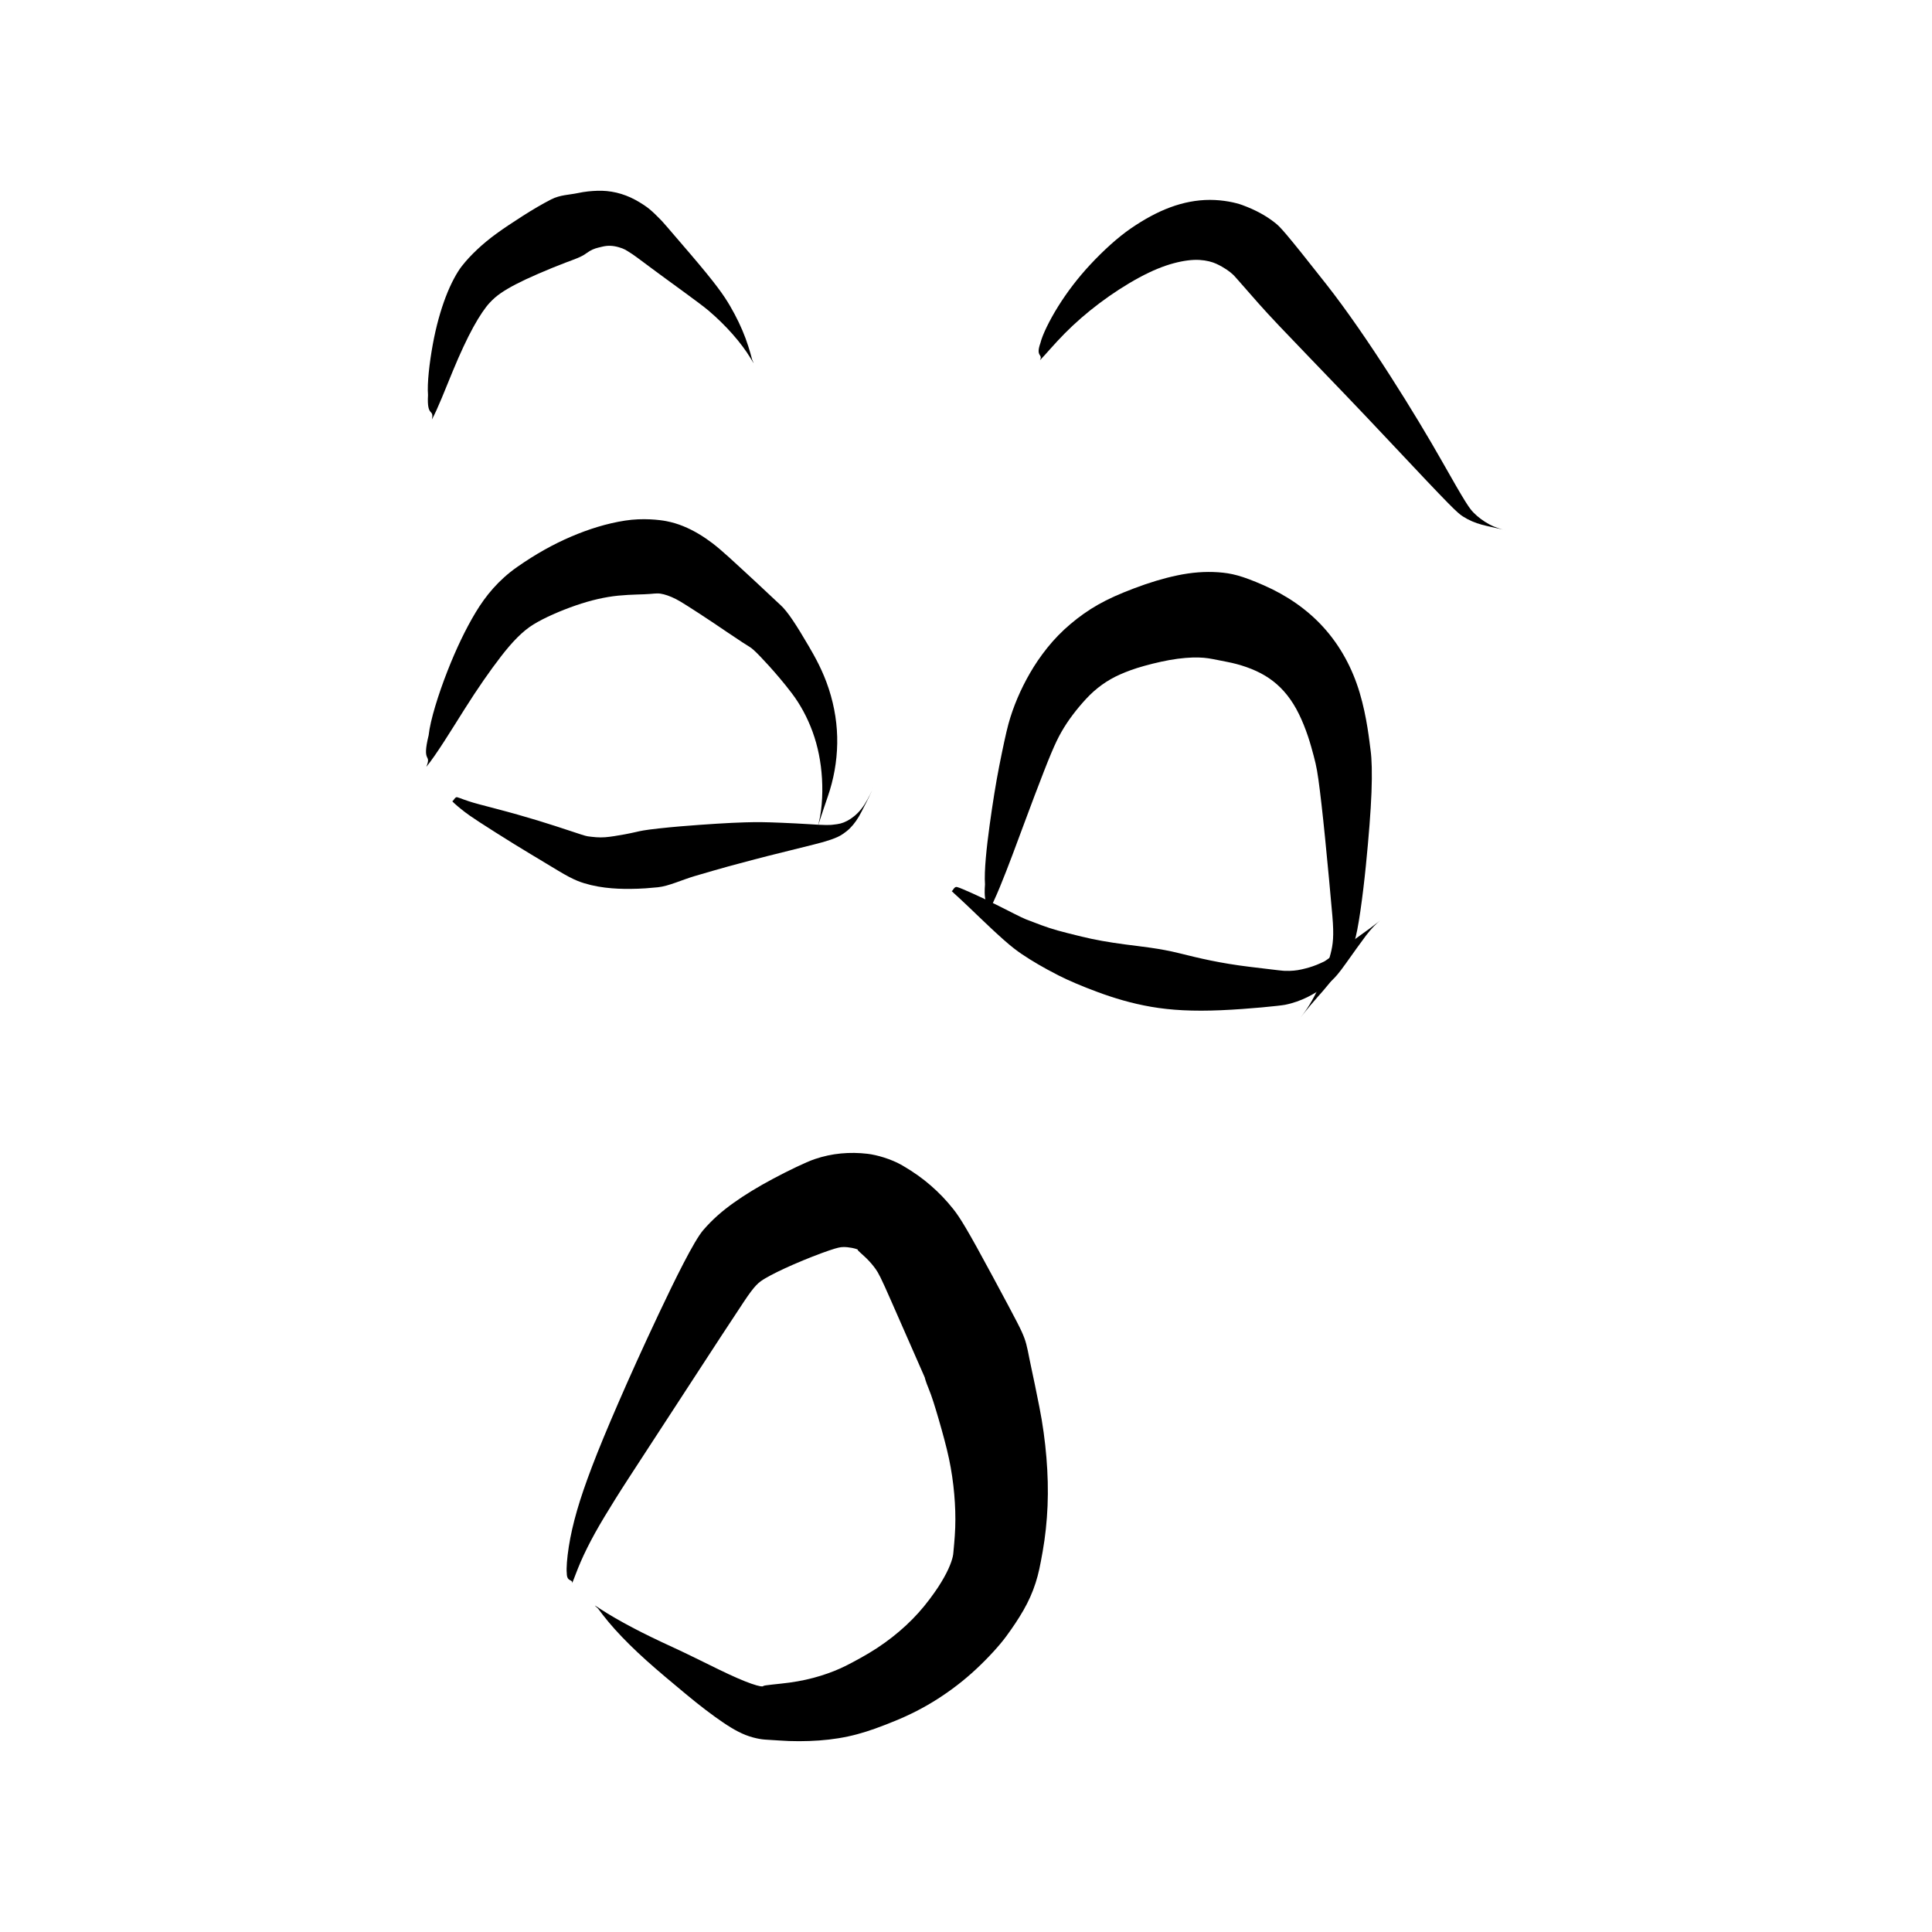
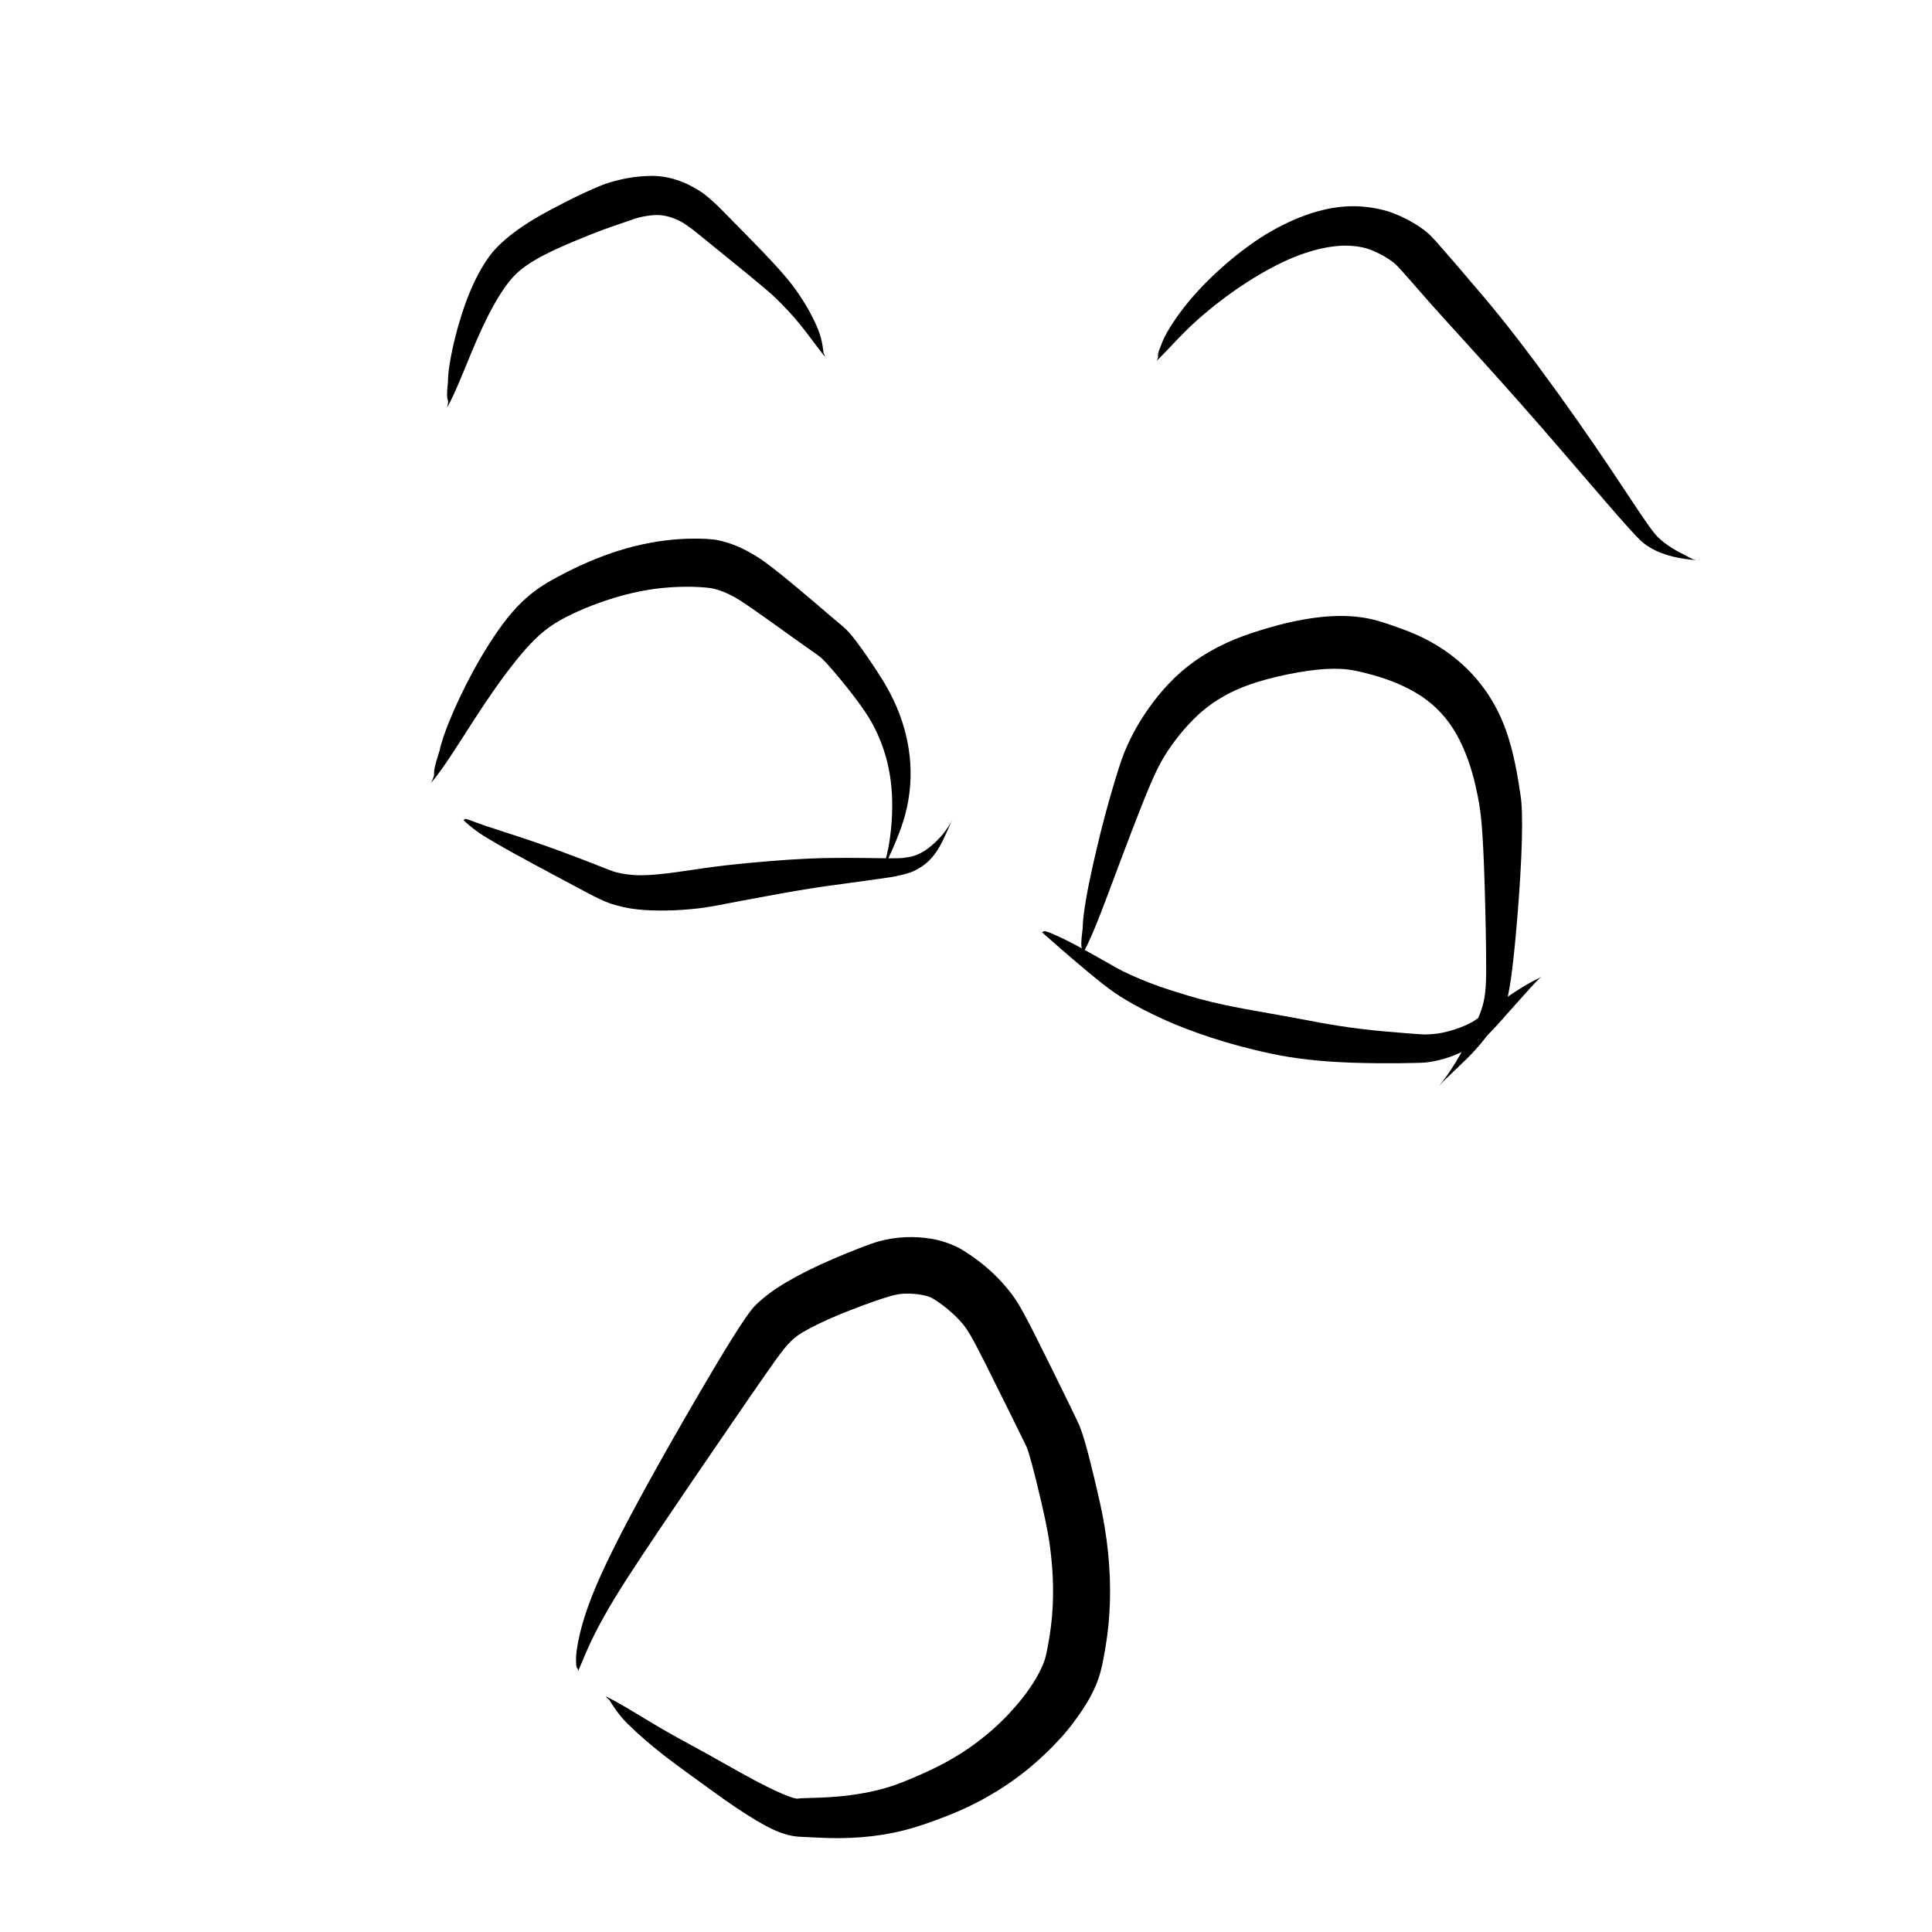
- <svg xmlns="http://www.w3.org/2000/svg" width="268.678em" height="268.678em" viewBox="0 0 268.678 268.678" version="1.1" id="svg5" xml:space="preserve">
-   <defs id="defs2" />
-   <g id="layer1" transform="translate(1015.617,-705.915)">
-     <g id="g53575">
-       <rect style="display:inline;fill:none;fill-opacity:1;stroke:none;stroke-width:5.292;stroke-dasharray:none;stroke-opacity:1" id="rect53379" width="268.678" height="268.678" x="-1015.617" y="705.915" />
-       <g id="g52841" transform="matrix(2.064112,0,0,2.064112,-3649.604,-1428.553)">
-         <g style="fill:#000000;fill-opacity:1;stroke-linejoin:miter" id="g50912" transform="matrix(0.0212301,0.8876036,-0.8257135,0.02282136,2056.93,403.92)">
-           <path d="m 717.923,928.875 c -0.8,-0.497 -2.329,-1.179 -3.644,-1.804 -1.315,-0.626 -2.408,-1.21 -3.272,-1.749 -0.864,-0.539 -1.484,-1.034 -1.8,-1.366 -0.316,-0.331 -0.516,-0.601 -0.726,-0.945 -0.21,-0.344 -0.423,-0.763 -0.644,-1.251 -0.221,-0.488 -0.447,-1.045 -0.734,-1.809 -0.287,-0.765 -0.575,-1.585 -0.802,-2.287 -0.227,-0.703 -0.387,-1.283 -0.651,-1.685 -0.264,-0.402 -0.353,-0.698 -0.416,-1.005 -0.063,-0.307 -0.1,-0.49 -0.112,-0.681 -0.013,-0.191 -0.004,-0.4 0.038,-0.633 0.042,-0.233 0.123,-0.491 0.181,-0.643 0.058,-0.152 0.124,-0.271 0.201,-0.399 0.076,-0.128 0.163,-0.266 0.26,-0.413 0.097,-0.147 0.203,-0.302 1.157,-1.601 0.954,-1.299 2.692,-3.79 3.278,-4.492 0.586,-0.702 1.205,-1.346 1.843,-1.921 0.638,-0.575 1.3,-1.078 1.824,-1.395 0.523,-0.317 0.523,-0.317 0.152,-0.151 0,0 -0.809,0.194 -1.629,0.496 -0.82,0.302 -1.651,0.704 -2.49,1.2 -0.839,0.497 -1.712,1.12 -4.022,3.133 -2.31,2.013 -2.49,2.187 -2.649,2.342 -0.159,0.155 -0.309,0.308 -0.45,0.459 -0.141,0.15 -0.275,0.299 -0.43,0.492 -0.155,0.193 -0.453,0.632 -0.706,1.108 -0.253,0.476 -0.448,0.979 -0.578,1.506 -0.13,0.526 -0.187,1.069 -0.183,1.562 0.005,0.493 0.028,0.982 0.139,1.63 0.111,0.648 0.09,1.411 0.419,2.149 0.329,0.737 0.737,1.537 1.223,2.399 0.486,0.862 0.858,1.502 1.241,2.103 0.383,0.602 0.778,1.141 1.179,1.624 0.401,0.483 0.806,0.914 1.249,1.304 0.443,0.39 1.265,0.91 2.284,1.358 1.019,0.448 2.202,0.839 3.576,1.147 1.375,0.307 2.94,0.544 3.827,0.488 1.763,0.153 0.988,-0.479 1.864,-0.27 z" id="path50910" />
-         </g>
-         <g style="fill:#000000;fill-opacity:1;stroke-linejoin:miter" id="g50916" transform="matrix(0.0212301,0.8876036,-0.8257135,0.02282136,2056.93,403.92)">
-           <path d="m 714.699,879.175 c -0.386,-0.431 -1.211,-1.206 -1.984,-2.073 -0.773,-0.867 -1.507,-1.823 -2.207,-2.877 -0.7,-1.053 -1.359,-2.216 -1.869,-3.297 -0.51,-1.082 -0.831,-2.02 -1.014,-2.845 -0.182,-0.825 -0.243,-1.528 -0.197,-2.108 0.047,-0.58 0.181,-1.048 0.331,-1.371 0.15,-0.323 0.305,-0.594 0.454,-0.819 0.15,-0.225 0.291,-0.404 0.42,-0.539 0.129,-0.135 0.242,-0.227 2.206,-1.991 1.964,-1.764 5.531,-5.419 10.74,-10.411 5.209,-4.993 5.575,-5.397 5.865,-5.858 0.29,-0.462 0.509,-0.97 0.661,-1.521 0.152,-0.551 0.27,-1.139 0.383,-1.593 0.113,-0.454 0.113,-0.454 0.037,-0.151 0,0 -0.15,0.606 -0.421,1.115 -0.271,0.51 -0.586,0.934 -0.929,1.278 -0.342,0.343 -0.706,0.61 -4.045,2.525 -3.339,1.916 -9.527,5.78 -13.608,9.056 -4.082,3.275 -4.432,3.638 -4.732,4.021 -0.3,0.383 -0.564,0.792 -0.795,1.224 -0.232,0.432 -0.435,0.887 -0.638,1.43 -0.203,0.543 -0.434,1.546 -0.462,2.635 -0.028,1.089 0.141,2.176 0.482,3.255 0.341,1.079 0.854,2.15 1.517,3.251 0.663,1.101 1.653,2.32 2.651,3.371 0.998,1.051 2.041,1.948 3.103,2.702 1.062,0.754 2.148,1.352 2.746,1.523 1.088,0.449 0.812,-0.207 1.302,0.07 z" id="path50914" />
-         </g>
-         <g style="fill:#000000;fill-opacity:1;stroke-linejoin:miter" id="g50920" transform="matrix(0.0212301,0.8876036,-0.8257135,0.02282136,2056.93,403.92)">
-           <path d="m 744.262,930.01 c -0.896,-0.835 -2.696,-2.083 -4.266,-3.208 -1.571,-1.125 -2.89,-2.165 -3.963,-3.104 -1.072,-0.939 -1.867,-1.8 -2.354,-2.706 -0.487,-0.906 -0.985,-2.236 -1.35,-3.479 -0.364,-1.243 -0.582,-2.405 -0.654,-3.487 -0.072,-1.082 -0.03,-2.084 -0.064,-2.618 -0.034,-0.534 -0.025,-0.675 0.002,-0.839 0.028,-0.164 0.077,-0.352 0.151,-0.563 0.074,-0.211 0.175,-0.444 0.278,-0.651 0.103,-0.208 0.266,-0.488 0.564,-0.964 0.297,-0.476 0.713,-1.128 1.248,-1.944 0.535,-0.816 1.196,-1.787 1.616,-2.446 0.42,-0.659 0.38,-0.645 0.602,-0.9 0.222,-0.255 0.635,-0.664 1.211,-1.198 0.577,-0.533 1.311,-1.184 2.161,-1.842 0.851,-0.658 1.869,-1.222 2.966,-1.618 1.097,-0.396 2.285,-0.627 3.578,-0.676 1.293,-0.049 2.692,0.096 3.721,0.477 1.029,0.381 1.029,0.381 0.343,0.127 0,0 -1.372,-0.508 -2.681,-1.034 -1.308,-0.525 -2.651,-0.819 -4.022,-0.879 -1.371,-0.059 -2.757,0.129 -4.149,0.576 -1.392,0.447 -2.473,1.07 -3.296,1.557 -0.824,0.487 -1.491,0.903 -2.013,1.262 -0.523,0.358 -0.93,0.693 -1.151,0.946 -0.22,0.253 -1.091,1.181 -1.846,2.015 -0.754,0.835 -1.384,1.525 -1.88,2.084 -0.497,0.558 -0.86,0.998 -1.113,1.336 -0.253,0.338 -0.506,0.711 -0.743,1.113 -0.237,0.402 -0.443,0.817 -0.618,1.244 -0.174,0.427 -0.313,0.868 -0.418,1.376 -0.105,0.508 -0.303,1.892 -0.124,3.374 0.178,1.482 0.563,2.955 1.104,4.422 0.541,1.468 1.252,2.929 2.193,4.458 0.941,1.529 2.111,2.617 3.353,3.465 1.242,0.848 2.711,1.655 4.416,2.424 1.705,0.769 3.658,1.487 4.805,1.647 2.21,0.648 1.328,-0.235 2.392,0.252 z" id="path50918" />
-         </g>
-         <g style="fill:#000000;fill-opacity:1;stroke-linejoin:miter" id="g50924" transform="matrix(0.0212301,0.8876036,-0.8257135,0.02282136,2056.93,403.92)">
-           <path d="m 746.905,927.971 c 0.089,-0.07 0.241,-0.24 0.396,-0.426 0.155,-0.186 0.314,-0.387 0.477,-0.604 0.163,-0.217 0.328,-0.45 0.79,-1.166 0.461,-0.715 1.141,-1.812 1.738,-2.786 0.596,-0.975 1.096,-1.833 1.53,-2.56 0.434,-0.727 0.797,-1.324 1.063,-1.834 0.266,-0.51 0.405,-0.867 0.519,-1.233 0.114,-0.366 0.207,-0.739 0.279,-1.117 0.072,-0.379 0.126,-0.763 0.161,-1.114 0.035,-0.351 0.06,-0.69 0.073,-1.042 0.013,-0.352 0.018,-0.717 0.016,-1.094 -0.002,-0.378 -0.012,-0.769 -0.069,-1.636 -0.057,-0.867 -0.515,-1.986 -0.77,-3.017 -0.255,-1.031 -0.475,-1.948 -0.66,-2.75 -0.184,-0.803 -0.333,-1.49 -0.432,-1.945 -0.099,-0.455 -0.175,-0.806 -0.273,-1.274 -0.098,-0.468 -0.218,-1.05 -0.357,-1.745 -0.139,-0.695 -0.304,-1.5 -0.422,-2.058 -0.118,-0.558 -0.167,-0.765 -0.213,-0.949 -0.046,-0.184 -0.089,-0.344 -0.13,-0.483 -0.041,-0.138 -0.08,-0.257 -0.173,-0.51 -0.093,-0.253 -0.325,-0.681 -0.649,-1.05 -0.325,-0.369 -0.735,-0.685 -1.219,-0.966 -0.484,-0.282 -1.013,-0.599 -1.457,-0.828 -0.444,-0.229 -0.444,-0.229 -0.148,-0.076 0,0 0.592,0.305 1.069,0.654 0.477,0.349 0.813,0.751 1.041,1.14 0.228,0.39 0.351,0.761 0.385,1.133 0.035,0.372 0.043,0.465 0.043,0.564 4e-4,0.1 -0.002,0.229 -0.008,0.386 -0.006,0.157 -0.016,0.34 -0.031,0.545 -0.015,0.205 -0.094,1.1 -0.151,1.887 -0.057,0.787 -0.1,1.464 -0.132,2.032 -0.032,0.568 -0.046,1.028 -0.05,1.376 -0.004,0.348 -0.008,0.996 0.007,1.768 0.016,0.772 0.044,1.659 0.085,2.66 0.041,1.002 0.094,2.119 0.187,3.335 0.093,1.217 0.156,1.504 0.217,1.832 0.061,0.328 0.113,0.641 0.157,0.938 0.043,0.297 0.08,0.578 0.111,0.841 0.032,0.264 0.057,0.524 0.068,0.764 0.011,0.24 0.003,0.481 -0.018,0.723 -0.022,0.242 -0.058,0.485 -0.087,0.687 -0.029,0.202 -0.213,0.724 -0.457,1.453 -0.244,0.728 -0.533,1.589 -0.846,2.593 -0.313,1.004 -0.649,2.152 -0.999,3.447 -0.35,1.295 -0.422,1.554 -0.5,1.808 -0.079,0.255 -0.159,0.494 -0.24,0.718 -0.082,0.224 -0.165,0.432 -0.192,0.54 -0.086,0.194 0.334,0.351 0.275,0.438 z" id="path50922" />
-         </g>
-         <g style="fill:#000000;fill-opacity:1;stroke-linejoin:miter" id="g50928" transform="matrix(0.0212301,0.8876036,-0.8257135,0.02282136,2056.93,403.92)">
-           <path d="m 756.444,884.471 c -0.889,-0.582 -2.654,-1.376 -4.272,-2.083 -1.618,-0.707 -3.092,-1.321 -4.403,-1.9 -1.311,-0.578 -2.469,-1.089 -3.227,-1.458 -0.758,-0.368 -1.189,-0.609 -1.613,-0.885 -0.424,-0.276 -0.841,-0.589 -1.252,-0.94 -0.411,-0.351 -0.819,-0.736 -1.208,-1.146 -0.389,-0.409 -0.721,-0.835 -1.014,-1.296 -0.292,-0.462 -0.545,-0.963 -0.753,-1.512 -0.208,-0.549 -0.4,-1.136 -0.599,-1.996 -0.198,-0.86 -0.386,-1.863 -0.468,-2.727 -0.082,-0.864 -0.079,-1.575 -0.021,-2.119 0.058,-0.544 0.159,-0.915 0.366,-1.921 0.207,-1.006 0.582,-2.14 1.119,-3.045 0.536,-0.904 1.246,-1.646 2.21,-2.258 0.964,-0.612 2.233,-1.082 3.281,-1.369 1.048,-0.286 1.484,-0.4 2.499,-0.525 1.015,-0.125 2.513,-0.272 4.462,-0.43 1.95,-0.158 4.345,-0.337 5.902,-0.441 1.557,-0.105 2.183,0.006 2.881,0.217 0.698,0.211 1.466,0.519 2.3,0.925 0.835,0.406 1.688,0.964 2.296,1.495 0.609,0.531 0.609,0.531 0.203,0.177 0,0 -0.812,-0.708 -1.514,-1.421 -0.702,-0.712 -1.378,-1.348 -2.056,-1.873 -0.678,-0.525 -1.36,-0.945 -2.107,-1.264 -0.747,-0.319 -3.461,-0.784 -5.724,-1.086 -2.263,-0.301 -4.112,-0.505 -5.561,-0.602 -1.45,-0.097 -2.533,-0.088 -3.174,-0.01 -0.641,0.078 -2.512,0.225 -4.403,0.779 -1.891,0.554 -3.588,1.49 -5.018,2.806 -1.43,1.316 -2.529,2.975 -3.324,4.785 -0.795,1.81 -0.997,2.64 -1.094,3.719 -0.097,1.079 -0.041,2.182 0.15,3.319 0.191,1.137 0.491,2.321 0.895,3.564 0.403,1.242 0.746,2.124 1.154,2.952 0.408,0.828 0.89,1.594 1.422,2.307 0.532,0.713 1.123,1.364 1.76,1.94 0.637,0.576 1.251,1.044 1.87,1.451 0.619,0.407 1.249,0.766 1.888,1.077 0.639,0.311 1.286,0.574 1.926,0.78 0.64,0.206 1.82,0.509 3.155,0.829 1.335,0.32 2.833,0.613 4.486,0.903 1.653,0.289 3.472,0.546 4.482,0.494 1.987,0.209 1.122,-0.472 2.099,-0.212 z" id="path50926" />
-         </g>
-         <g style="fill:#000000;fill-opacity:1;stroke-linejoin:miter" id="g50932" transform="matrix(0.0212301,0.8876036,-0.8257135,0.02282136,2056.93,403.92)">
-           <path d="m 754.773,887.424 c 0.089,-0.082 0.312,-0.345 0.654,-0.721 0.342,-0.377 0.802,-0.866 1.372,-1.473 0.571,-0.606 1.245,-1.334 1.788,-1.961 0.543,-0.627 0.841,-1.027 1.123,-1.449 0.282,-0.422 0.55,-0.864 0.815,-1.321 0.264,-0.457 0.523,-0.931 0.894,-1.662 0.372,-0.732 0.858,-1.863 1.335,-3.143 0.477,-1.28 0.926,-2.715 1.227,-4.326 0.301,-1.611 0.438,-3.391 0.405,-5.693 -0.034,-2.302 -0.218,-4.856 -0.276,-5.217 -0.058,-0.362 -0.132,-0.672 -0.221,-0.972 -0.089,-0.3 -0.193,-0.589 -0.312,-0.867 -0.119,-0.278 -0.244,-0.52 -0.363,-0.746 -0.119,-0.227 -0.255,-0.458 -0.406,-0.682 -0.152,-0.224 -0.317,-0.442 -0.493,-0.655 -0.177,-0.212 -0.41,-0.476 -1.23,-1.136 -0.82,-0.66 -1.504,-1.214 -2.052,-1.679 -0.548,-0.465 -0.901,-0.887 -1.097,-1.156 -0.195,-0.269 -0.195,-0.269 -0.065,-0.09 0,0 0.261,0.359 0.593,0.869 0.333,0.509 0.739,1.173 1.25,1.966 0.511,0.792 1.12,1.688 1.196,1.875 0.076,0.186 0.16,0.397 0.231,0.603 0.071,0.206 0.131,0.408 0.18,0.604 0.049,0.196 0.094,0.409 0.135,0.631 0.042,0.222 0.067,0.437 0.079,0.658 0.013,0.221 0.013,0.448 7.3e-4,0.681 -0.012,0.234 -0.033,0.391 -0.377,2.867 -0.344,2.476 -0.768,4.143 -1.183,5.744 -0.415,1.601 -0.585,3.085 -0.782,4.409 -0.197,1.325 -0.421,2.489 -0.681,3.509 -0.26,1.02 -0.388,1.503 -0.519,1.961 -0.132,0.458 -0.28,0.9 -0.44,1.328 -0.16,0.427 -0.319,0.847 -0.474,1.237 -0.156,0.39 -0.653,1.349 -1.076,2.196 -0.423,0.847 -0.757,1.561 -1.014,2.134 -0.257,0.573 -0.44,1.004 -0.491,1.185 -0.108,0.289 0.333,0.386 0.276,0.494 z" id="path50930" />
-         </g>
-         <g style="fill:#000000;fill-opacity:1;stroke-linejoin:miter" id="g50936" transform="matrix(0.0212301,0.8876036,-0.8257135,0.02282136,2056.93,403.92)">
-           <path d="m 806.482,919.707 c -0.296,-0.151 -0.931,-0.403 -1.605,-0.74 -0.674,-0.337 -1.393,-0.746 -2.161,-1.231 -0.768,-0.485 -1.583,-1.049 -2.515,-1.708 -0.932,-0.66 -2.118,-1.544 -3.613,-2.647 -1.495,-1.103 -3.29,-2.437 -5.392,-3.987 -2.103,-1.55 -4.502,-3.332 -5.72,-4.252 -1.218,-0.92 -1.425,-1.225 -1.711,-1.781 -0.286,-0.556 -0.62,-1.34 -0.993,-2.33 -0.374,-0.99 -0.771,-2.183 -0.982,-2.918 -0.211,-0.735 -0.233,-0.944 -0.231,-1.158 0.001,-0.215 0.026,-0.444 0.078,-0.696 0.052,-0.252 0.134,-0.531 0.161,-0.488 0.027,0.043 0.314,-0.321 0.605,-0.63 0.291,-0.309 0.586,-0.569 0.885,-0.786 0.299,-0.217 0.605,-0.395 2.564,-1.255 1.959,-0.86 5.766,-2.55 5.778,-2.548 0.013,0.003 0.314,-0.068 0.86,-0.296 0.547,-0.229 1.334,-0.469 2.33,-0.753 0.997,-0.283 2.096,-0.58 3.013,-0.764 0.917,-0.184 1.827,-0.299 2.703,-0.359 0.876,-0.06 1.721,-0.067 2.537,-0.015 0.816,0.051 1.705,0.181 1.902,0.201 0.197,0.02 0.404,0.075 0.71,0.198 0.306,0.124 0.699,0.322 1.153,0.614 0.454,0.292 0.909,0.616 1.614,1.215 0.705,0.599 1.352,1.255 1.943,1.98 0.592,0.724 1.14,1.513 1.639,2.376 0.498,0.863 0.969,1.871 1.264,2.537 0.295,0.666 0.531,1.365 0.734,2.139 0.203,0.774 0.36,1.627 0.453,2.558 0.093,0.931 0.139,2.086 0.203,2.137 0.064,0.051 0.024,0.331 -0.196,0.961 -0.22,0.63 -0.611,1.528 -1.161,2.662 -0.55,1.134 -1.248,2.534 -1.785,3.708 -0.537,1.174 -1.052,2.25 -1.568,3.235 -0.517,0.985 -1.031,1.885 -1.432,2.507 -0.401,0.622 -0.401,0.622 -0.078,0.254 0,0 0.811,-0.596 1.609,-1.332 0.798,-0.736 1.613,-1.58 2.446,-2.528 0.833,-0.947 1.664,-1.969 2.6,-3.115 0.936,-1.146 1.682,-2.149 2.25,-3.002 0.569,-0.853 0.97,-1.592 1.193,-2.4 0.223,-0.807 0.186,-1.056 0.288,-2.132 0.102,-1.076 0.126,-2.188 0.083,-3.265 -0.043,-1.077 -0.171,-2.118 -0.395,-3.119 -0.224,-1.001 -0.503,-1.878 -0.925,-3.09 -0.422,-1.212 -0.951,-2.405 -1.585,-3.534 -0.634,-1.13 -1.359,-2.201 -2.184,-3.201 -0.825,-1 -1.726,-1.932 -2.402,-2.497 -0.675,-0.564 -1.315,-1.048 -1.963,-1.472 -0.648,-0.424 -1.324,-0.772 -2.043,-1.041 -0.719,-0.268 -1.281,-0.401 -2.369,-0.638 -1.088,-0.237 -2.257,-0.403 -3.454,-0.488 -1.197,-0.085 -2.419,-0.079 -3.666,-9.7e-4 -1.247,0.078 -2.571,0.236 -3.826,0.472 -1.256,0.236 -2.278,0.429 -3.126,0.608 -0.847,0.179 -1.567,0.259 -2.187,0.497 -0.62,0.238 -1.017,0.44 -4.689,2.44 -3.672,2 -4.555,2.561 -5.222,3.1 -0.667,0.539 -1.279,1.138 -1.833,1.792 -0.555,0.653 -1.051,1.356 -1.575,2.266 -0.523,0.909 -0.857,2.088 -0.956,2.812 -0.099,0.724 -0.127,1.451 -0.082,2.175 0.046,0.724 0.168,1.437 0.374,2.152 0.207,0.716 0.808,2.151 1.39,3.405 0.582,1.254 1.162,2.346 1.754,3.288 0.592,0.942 1.207,1.753 2.011,2.536 0.804,0.782 3.713,2.416 6.249,3.785 2.535,1.369 4.765,2.52 6.677,3.473 1.912,0.953 3.506,1.712 4.784,2.272 1.278,0.56 2.306,0.971 3.281,1.302 0.975,0.331 1.888,0.579 2.736,0.744 0.848,0.165 1.626,0.251 2.004,0.217 0.7,0.013 0.439,-0.464 0.762,-0.418 z" id="path50934" />
-         </g>
+ <svg xmlns="http://www.w3.org/2000/svg" version="1.1" width="135.385" height="135.385" viewBox="0 0 135.385 135.385" id="svg1214">
+   <defs id="defs1218" />
+   <g id="g6379" transform="translate(-97.6407,-989.1995)">
+     <rect style="display:inline;opacity:0.5;fill:none;fill-opacity:1;stroke:none;stroke-width:2.666;stroke-dasharray:none;stroke-opacity:1" id="rect5347" width="135.385" height="135.385" x="97.641" y="989.199" />
+     <g id="g4242" transform="translate(49.63173,-189.6616)">
+       <g style="fill:#000000;fill-opacity:1;stroke-linejoin:miter" id="g475" transform="rotate(90,259.4197,748.9398)">
+         <path d="m 717.889,929.018 c -0.807,-0.478 -2.36,-1.089 -3.708,-1.646 -1.348,-0.557 -2.484,-1.082 -3.399,-1.589 -0.914,-0.508 -1.6,-0.993 -1.98,-1.342 -0.381,-0.349 -0.621,-0.641 -0.87,-1.002 -0.249,-0.361 -0.502,-0.792 -0.758,-1.292 -0.256,-0.5 -0.517,-1.066 -0.84,-1.827 -0.323,-0.761 -0.653,-1.582 -0.916,-2.297 -0.263,-0.715 -0.452,-1.323 -0.627,-1.798 -0.175,-0.475 -0.261,-0.831 -0.313,-1.166 -0.053,-0.335 -0.073,-0.581 -0.066,-0.832 0.007,-0.251 0.046,-0.511 0.127,-0.785 0.081,-0.273 0.199,-0.563 0.293,-0.741 0.094,-0.179 0.174,-0.298 0.263,-0.428 0.088,-0.13 0.187,-0.267 0.295,-0.412 0.108,-0.145 0.226,-0.298 1.245,-1.546 1.019,-1.248 2.906,-3.607 3.541,-4.266 0.634,-0.658 1.283,-1.263 1.943,-1.796 0.66,-0.533 1.328,-1.008 1.819,-1.391 0.491,-0.383 0.491,-0.383 0.12,-0.218 0,0 -0.873,0.062 -1.681,0.399 -0.808,0.337 -1.613,0.781 -2.414,1.323 -0.801,0.542 -1.624,1.201 -3.802,3.332 -2.178,2.131 -2.343,2.303 -2.49,2.461 -0.147,0.158 -0.286,0.311 -0.415,0.461 -0.13,0.15 -0.251,0.297 -0.382,0.474 -0.131,0.177 -0.391,0.595 -0.606,1.037 -0.215,0.442 -0.371,0.901 -0.475,1.373 -0.104,0.472 -0.143,0.954 -0.123,1.401 0.021,0.448 0.049,0.908 0.161,1.502 0.112,0.594 0.271,1.26 0.57,1.974 0.299,0.715 0.666,1.507 1.11,2.373 0.445,0.866 0.786,1.505 1.136,2.095 0.35,0.59 0.706,1.119 1.066,1.589 0.361,0.47 0.729,0.88 1.121,1.242 0.392,0.361 1.146,0.881 2.102,1.352 0.956,0.47 2.098,0.889 3.432,1.259 1.335,0.37 2.87,0.679 3.741,0.668 1.747,0.198 0.904,-0.148 1.78,0.061 z" id="path473" />
+       </g>
+       <g style="fill:#000000;fill-opacity:1;stroke-linejoin:miter" id="g479" transform="rotate(90,259.4197,748.9398)">
+         <path d="m 714.627,879.303 c -0.392,-0.432 -1.245,-1.185 -2.068,-2.015 -0.823,-0.83 -1.614,-1.757 -2.377,-2.785 -0.764,-1.028 -1.496,-2.167 -2.079,-3.26 -0.582,-1.093 -0.963,-2.053 -1.204,-2.923 -0.24,-0.87 -0.353,-1.644 -0.344,-2.323 0.009,-0.679 0.126,-1.27 0.29,-1.69 0.164,-0.42 0.325,-0.731 0.484,-1.001 0.16,-0.271 0.32,-0.5 0.479,-0.687 0.16,-0.187 0.311,-0.337 2.331,-2.099 2.02,-1.762 5.744,-5.285 11.205,-9.967 5.461,-4.681 5.845,-5.069 6.163,-5.518 0.318,-0.448 0.559,-0.955 0.729,-1.512 0.17,-0.556 0.27,-1.16 0.318,-1.633 0.049,-0.472 0.049,-0.472 -0.026,-0.17 0,0 -0.278,0.569 -0.551,1.067 -0.273,0.498 -0.567,0.92 -0.884,1.268 -0.317,0.349 -0.654,0.632 -3.846,2.735 -3.192,2.104 -9.152,6.231 -13.124,9.605 -3.972,3.374 -4.272,3.674 -4.536,4.002 -0.264,0.327 -0.5,0.686 -0.716,1.069 -0.216,0.383 -0.412,0.795 -0.599,1.274 -0.187,0.479 -0.416,1.376 -0.468,2.349 -0.052,0.973 0.073,1.97 0.363,2.987 0.29,1.016 0.737,2.053 1.338,3.129 0.6,1.076 1.511,2.299 2.446,3.368 0.935,1.068 1.903,2.003 2.909,2.791 1.006,0.787 2.046,1.422 2.627,1.604 1.071,0.459 0.65,0.059 1.141,0.336 z" id="path477" />
+       </g>
+       <g style="fill:#000000;fill-opacity:1;stroke-linejoin:miter" id="g483" transform="rotate(90,259.4197,748.9398)">
+         <path d="m 744.201,930.144 c -0.914,-0.802 -2.769,-1.949 -4.396,-2.998 -1.627,-1.048 -3.012,-2.024 -4.148,-2.933 -1.136,-0.909 -2.013,-1.757 -2.628,-2.742 -0.615,-0.985 -1.192,-2.333 -1.62,-3.617 -0.429,-1.284 -0.701,-2.508 -0.837,-3.668 -0.136,-1.16 -0.131,-2.261 -0.09,-2.88 0.042,-0.619 0.073,-0.819 0.127,-1.035 0.054,-0.216 0.131,-0.448 0.235,-0.696 0.104,-0.248 0.235,-0.511 0.364,-0.742 0.13,-0.231 0.32,-0.527 0.645,-0.998 0.325,-0.471 0.775,-1.105 1.343,-1.901 0.568,-0.796 1.255,-1.749 1.691,-2.375 0.436,-0.626 0.473,-0.683 0.739,-0.944 0.267,-0.261 0.712,-0.656 1.322,-1.159 0.61,-0.504 1.377,-1.118 2.294,-1.742 0.917,-0.624 1.996,-1.118 3.127,-1.438 1.131,-0.321 2.328,-0.463 3.606,-0.447 1.278,0.016 2.656,0.187 3.711,0.491 1.054,0.304 1.054,0.304 0.368,0.05 0,0 -1.323,-0.663 -2.652,-1.144 -1.329,-0.481 -2.68,-0.708 -4.034,-0.685 -1.354,0.022 -2.697,0.286 -4.022,0.79 -1.326,0.503 -2.346,1.152 -3.137,1.673 -0.792,0.521 -1.423,0.966 -1.911,1.333 -0.487,0.367 -0.844,0.687 -1.028,0.914 -0.184,0.227 -1.019,1.201 -1.746,2.054 -0.726,0.853 -1.32,1.565 -1.784,2.138 -0.463,0.573 -0.804,1.011 -1.029,1.327 -0.225,0.316 -0.453,0.67 -0.659,1.04 -0.207,0.37 -0.384,0.745 -0.531,1.126 -0.147,0.381 -0.261,0.767 -0.342,1.193 -0.082,0.426 -0.152,1.747 -0.017,3.135 0.135,1.389 0.441,2.792 0.923,4.206 0.483,1.413 1.128,2.839 1.97,4.326 0.842,1.487 1.877,2.483 3.047,3.345 1.17,0.862 2.572,1.714 4.217,2.548 1.645,0.835 3.541,1.639 4.651,1.866 2.173,0.715 1.169,0.099 2.232,0.586 z" id="path481" />
+       </g>
+       <g style="fill:#000000;fill-opacity:1;stroke-linejoin:miter" id="g487" transform="rotate(90,259.4197,748.9398)">
+         <path d="m 746.783,927.889 c 0.088,-0.069 0.238,-0.235 0.391,-0.419 0.154,-0.183 0.309,-0.384 0.464,-0.602 0.156,-0.218 0.313,-0.453 0.737,-1.18 0.425,-0.728 1.046,-1.851 1.583,-2.852 0.538,-1.002 1.009,-1.874 1.404,-2.622 0.395,-0.748 0.732,-1.361 0.961,-1.843 0.23,-0.482 0.348,-0.819 0.446,-1.163 0.098,-0.343 0.176,-0.692 0.233,-1.045 0.057,-0.353 0.094,-0.711 0.114,-1.045 0.019,-0.333 0.029,-0.659 0.032,-0.999 0.002,-0.339 -0.003,-0.692 -0.02,-1.058 -0.017,-0.366 -0.037,-0.746 -0.126,-1.589 -0.089,-0.843 -0.334,-1.997 -0.531,-3.039 -0.197,-1.042 -0.369,-1.969 -0.514,-2.78 -0.145,-0.811 -0.259,-1.507 -0.332,-1.966 -0.074,-0.459 -0.13,-0.816 -0.196,-1.289 -0.066,-0.473 -0.147,-1.059 -0.24,-1.757 -0.092,-0.698 -0.208,-1.507 -0.286,-2.067 -0.077,-0.56 -0.115,-0.768 -0.152,-0.953 -0.037,-0.185 -0.072,-0.346 -0.107,-0.486 -0.034,-0.14 -0.069,-0.261 -0.148,-0.519 -0.08,-0.258 -0.29,-0.707 -0.608,-1.099 -0.318,-0.392 -0.727,-0.73 -1.226,-1.013 -0.499,-0.284 -1.084,-0.517 -1.536,-0.732 -0.452,-0.215 -0.452,-0.215 -0.156,-0.062 0,0 0.577,0.333 1.013,0.73 0.436,0.397 0.767,0.782 0.997,1.15 0.23,0.368 0.364,0.716 0.42,1.072 0.056,0.356 0.069,0.448 0.074,0.546 0.006,0.098 0.01,0.225 0.012,0.381 0.002,0.156 8e-4,0.338 -0.001,0.542 -0.002,0.204 -0.015,1.095 -0.023,1.879 -0.008,0.784 -0.007,1.457 -4.8e-4,2.021 0.007,0.564 0.019,1.019 0.034,1.363 0.015,0.344 0.043,0.986 0.094,1.75 0.052,0.764 0.122,1.641 0.215,2.632 0.093,0.991 0.207,2.096 0.382,3.303 0.174,1.206 0.223,1.527 0.271,1.867 0.048,0.34 0.086,0.664 0.12,0.973 0.033,0.309 0.058,0.602 0.075,0.88 0.017,0.278 0.026,0.558 0.021,0.824 -0.006,0.267 -0.027,0.532 -0.064,0.798 -0.037,0.265 -0.09,0.531 -0.147,0.768 -0.058,0.237 -0.278,0.766 -0.556,1.474 -0.278,0.709 -0.603,1.551 -0.962,2.533 -0.359,0.982 -0.749,2.106 -1.159,3.374 -0.41,1.269 -0.493,1.529 -0.581,1.782 -0.087,0.253 -0.172,0.492 -0.257,0.718 -0.084,0.225 -0.169,0.436 -0.197,0.546 -0.087,0.197 0.089,0.189 0.03,0.276 z" id="path485" />
+       </g>
+       <g style="fill:#000000;fill-opacity:1;stroke-linejoin:miter" id="g491" transform="rotate(90,259.4197,748.9398)">
+         <path d="m 756.406,884.613 c -0.897,-0.556 -2.688,-1.261 -4.335,-1.877 -1.647,-0.616 -3.142,-1.177 -4.483,-1.689 -1.34,-0.512 -2.522,-0.986 -3.311,-1.322 -0.788,-0.336 -1.262,-0.574 -1.732,-0.846 -0.469,-0.271 -0.931,-0.582 -1.388,-0.933 -0.456,-0.351 -0.91,-0.738 -1.347,-1.166 -0.437,-0.428 -0.832,-0.887 -1.181,-1.39 -0.349,-0.503 -0.663,-1.046 -0.929,-1.639 -0.267,-0.594 -0.502,-1.233 -0.747,-2.134 -0.245,-0.902 -0.465,-1.952 -0.598,-2.877 -0.134,-0.926 -0.175,-1.723 -0.138,-2.386 0.037,-0.662 0.148,-1.185 0.437,-2.246 0.289,-1.061 0.79,-2.33 1.473,-3.356 0.683,-1.026 1.566,-1.843 2.691,-2.479 1.125,-0.636 2.526,-1.085 3.591,-1.321 1.064,-0.236 1.588,-0.333 2.636,-0.424 1.048,-0.091 2.56,-0.164 4.515,-0.22 1.955,-0.057 4.349,-0.109 5.915,-0.101 1.566,0.008 2.182,0.169 2.861,0.42 0.68,0.251 1.419,0.599 2.23,1.03 0.81,0.431 1.693,0.945 2.333,1.438 0.641,0.493 0.641,0.493 0.235,0.139 0,0 -0.748,-0.784 -1.446,-1.51 -0.698,-0.726 -1.402,-1.329 -2.103,-1.817 -0.702,-0.488 -1.401,-0.862 -2.144,-1.134 -0.743,-0.272 -3.457,-0.556 -5.719,-0.742 -2.262,-0.186 -4.104,-0.291 -5.534,-0.327 -1.43,-0.036 -2.472,-0.006 -3.075,0.089 -0.603,0.096 -2.43,0.325 -4.179,0.885 -1.749,0.56 -3.275,1.458 -4.538,2.682 -1.263,1.224 -2.23,2.748 -2.879,4.475 -0.649,1.726 -0.854,2.479 -0.954,3.417 -0.1,0.938 -0.07,1.934 0.073,2.993 0.143,1.06 0.392,2.189 0.751,3.393 0.359,1.204 0.665,2.032 1.026,2.809 0.361,0.777 0.777,1.503 1.251,2.174 0.474,0.671 1.007,1.282 1.587,1.828 0.58,0.546 1.149,1.003 1.723,1.408 0.574,0.405 1.157,0.766 1.751,1.079 0.594,0.313 1.195,0.584 1.798,0.798 0.603,0.214 1.754,0.569 3.062,0.937 1.309,0.369 2.777,0.734 4.403,1.099 1.627,0.364 3.418,0.706 4.412,0.712 1.97,0.266 1.03,-0.13 2.007,0.13 z" id="path489" />
+       </g>
+       <g style="fill:#000000;fill-opacity:1;stroke-linejoin:miter" id="g495" transform="rotate(90,259.4197,748.9398)">
+         <path d="m 754.643,887.355 c 0.091,-0.086 0.317,-0.352 0.654,-0.735 0.338,-0.383 0.78,-0.886 1.317,-1.517 0.537,-0.631 1.172,-1.388 1.673,-2.025 0.5,-0.637 0.767,-1.044 1.028,-1.467 0.26,-0.422 0.508,-0.863 0.745,-1.322 0.237,-0.459 0.466,-0.932 0.799,-1.667 0.333,-0.735 0.77,-1.854 1.187,-3.125 0.417,-1.271 0.808,-2.697 1.142,-4.283 0.334,-1.587 0.542,-3.342 0.621,-5.6 0.079,-2.258 0.025,-4.804 -0.012,-5.146 -0.036,-0.342 -0.092,-0.645 -0.162,-0.938 -0.07,-0.294 -0.155,-0.578 -0.256,-0.852 -0.1,-0.275 -0.209,-0.52 -0.312,-0.748 -0.103,-0.229 -0.226,-0.461 -0.363,-0.688 -0.136,-0.228 -0.286,-0.451 -0.444,-0.673 -0.159,-0.222 -0.376,-0.492 -1.153,-1.191 -0.777,-0.699 -1.432,-1.277 -1.965,-1.751 -0.533,-0.474 -0.941,-0.848 -1.172,-1.09 -0.231,-0.242 -0.231,-0.242 -0.101,-0.063 0,0 0.19,0.413 0.5,0.944 0.311,0.531 0.736,1.182 1.284,1.943 0.548,0.761 1.2,1.619 1.292,1.796 0.093,0.178 0.196,0.38 0.282,0.581 0.087,0.201 0.161,0.4 0.225,0.596 0.064,0.195 0.123,0.405 0.183,0.627 0.059,0.222 0.103,0.441 0.134,0.667 0.031,0.226 0.051,0.46 0.06,0.702 0.009,0.242 0.007,0.43 -0.207,2.925 -0.214,2.495 -0.543,4.219 -0.855,5.854 -0.312,1.635 -0.551,3.125 -0.808,4.458 -0.257,1.333 -0.538,2.507 -0.85,3.531 -0.312,1.024 -0.463,1.504 -0.625,1.961 -0.162,0.457 -0.333,0.899 -0.51,1.329 -0.177,0.43 -0.366,0.845 -0.555,1.234 -0.189,0.389 -0.735,1.323 -1.194,2.143 -0.459,0.82 -0.828,1.509 -1.098,2.071 -0.271,0.562 -0.453,0.989 -0.502,1.167 -0.106,0.285 0.076,0.244 0.019,0.351 z" id="path493" />
+       </g>
+       <g style="fill:#000000;fill-opacity:1;stroke-linejoin:miter" id="g499" transform="rotate(90,259.4197,748.9398)">
+         <path d="m 806.461,919.852 c -0.301,-0.151 -0.946,-0.399 -1.639,-0.708 -0.692,-0.308 -1.434,-0.688 -2.23,-1.134 -0.797,-0.446 -1.648,-0.964 -2.612,-1.583 -0.963,-0.619 -2.195,-1.439 -3.737,-2.476 -1.542,-1.037 -3.387,-2.297 -5.543,-3.769 -2.156,-1.472 -4.619,-3.162 -5.99,-4.138 -1.371,-0.976 -1.67,-1.373 -2.032,-1.985 -0.362,-0.612 -0.761,-1.434 -1.186,-2.454 -0.425,-1.02 -0.876,-2.233 -1.14,-3.042 -0.264,-0.809 -0.324,-1.125 -0.349,-1.45 -0.025,-0.326 -0.016,-0.665 0.028,-1.024 0.044,-0.359 0.121,-0.741 0.233,-0.973 0.111,-0.233 0.424,-0.692 0.755,-1.101 0.331,-0.409 0.681,-0.77 1.05,-1.086 0.369,-0.316 0.759,-0.591 2.776,-1.605 2.016,-1.014 5.748,-2.851 5.893,-2.915 0.145,-0.064 0.527,-0.186 1.139,-0.353 0.612,-0.167 1.434,-0.373 2.458,-0.613 1.024,-0.24 2.196,-0.504 3.21,-0.646 1.013,-0.143 2.005,-0.223 2.962,-0.238 0.957,-0.015 1.881,0.032 2.772,0.142 0.891,0.11 1.806,0.294 2.099,0.362 0.293,0.068 0.602,0.188 0.982,0.372 0.38,0.184 0.823,0.439 1.314,0.78 0.491,0.341 0.997,0.728 1.729,1.41 0.732,0.682 1.396,1.425 2.002,2.228 0.607,0.803 1.152,1.672 1.636,2.61 0.484,0.938 0.928,1.985 1.211,2.704 0.283,0.719 0.504,1.479 0.672,2.307 0.168,0.828 0.288,1.725 0.35,2.69 0.062,0.966 0.062,2.096 0.1,2.234 0.038,0.138 -0.059,0.489 -0.333,1.135 -0.274,0.646 -0.718,1.534 -1.327,2.644 -0.609,1.11 -1.389,2.454 -1.996,3.584 -0.607,1.131 -1.195,2.159 -1.762,3.106 -0.567,0.947 -1.111,1.817 -1.461,2.483 -0.35,0.666 -0.35,0.666 -0.027,0.297 0,0 0.914,-0.509 1.672,-1.281 0.758,-0.771 1.522,-1.651 2.285,-2.642 0.763,-0.991 1.521,-2.06 2.386,-3.248 0.865,-1.188 1.554,-2.211 2.067,-3.067 0.513,-0.857 0.864,-1.567 1.039,-2.252 0.174,-0.685 0.127,-0.932 0.19,-2.005 0.063,-1.072 0.058,-2.148 -0.024,-3.177 -0.081,-1.03 -0.241,-2.014 -0.477,-2.951 -0.236,-0.937 -0.529,-1.775 -0.973,-2.931 -0.444,-1.156 -0.984,-2.271 -1.611,-3.324 -0.626,-1.053 -1.339,-2.041 -2.139,-2.958 -0.8,-0.918 -1.68,-1.761 -2.312,-2.273 -0.632,-0.512 -1.234,-0.94 -1.825,-1.303 -0.591,-0.363 -1.182,-0.656 -1.786,-0.861 -0.604,-0.205 -1.102,-0.302 -2.141,-0.482 -1.039,-0.18 -2.131,-0.288 -3.248,-0.32 -1.117,-0.032 -2.258,0.011 -3.423,0.129 -1.165,0.118 -2.378,0.314 -3.585,0.588 -1.207,0.274 -2.199,0.511 -3.007,0.718 -0.808,0.207 -1.441,0.388 -1.941,0.562 -0.5,0.174 -0.791,0.319 -4.531,2.16 -3.739,1.84 -4.448,2.267 -5.036,2.708 -0.587,0.442 -1.134,0.94 -1.638,1.493 -0.504,0.553 -0.966,1.157 -1.431,1.898 -0.464,0.741 -0.721,1.609 -0.826,2.229 -0.105,0.62 -0.142,1.238 -0.115,1.851 0.027,0.613 0.118,1.216 0.279,1.816 0.161,0.6 0.711,2.011 1.241,3.241 0.53,1.23 1.056,2.29 1.58,3.189 0.524,0.899 1.059,1.645 1.707,2.293 0.647,0.648 3.471,2.346 5.95,3.796 2.479,1.45 4.651,2.687 6.514,3.711 1.863,1.024 3.412,1.846 4.652,2.456 1.241,0.61 2.234,1.067 3.176,1.439 0.943,0.373 1.827,0.661 2.653,0.859 0.826,0.198 1.589,0.304 1.959,0.272 0.692,0.014 0.39,-0.172 0.712,-0.125 z" id="path497" />
      </g>
    </g>
  </g>
</svg>
